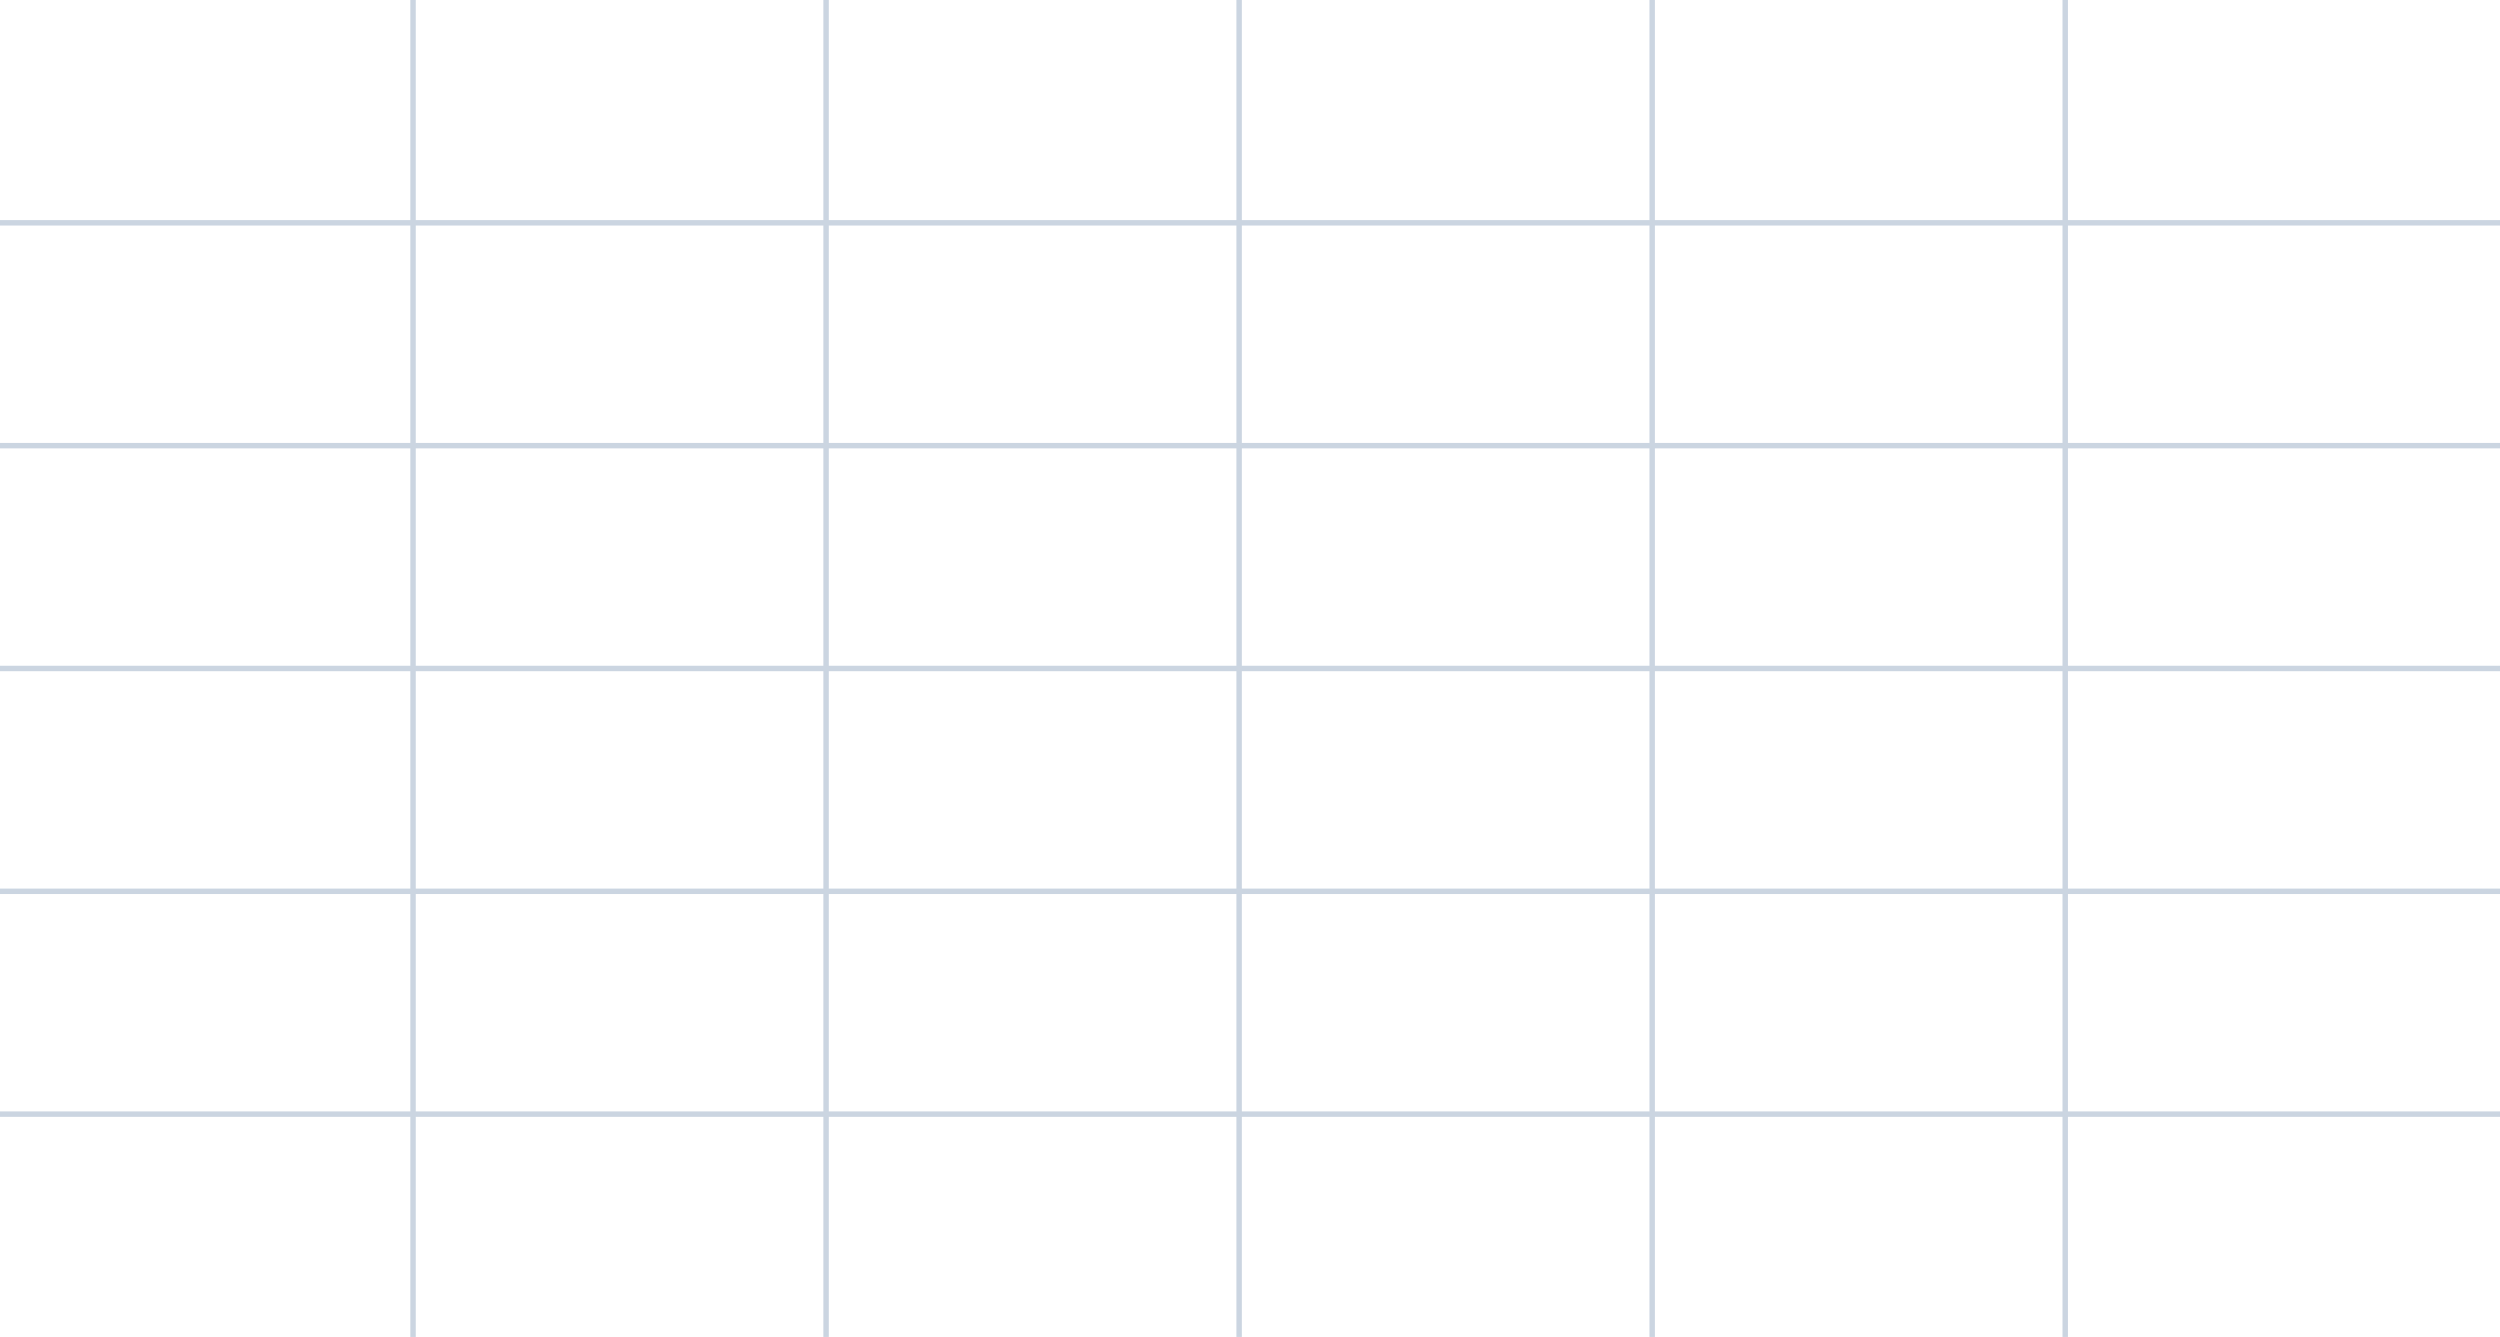
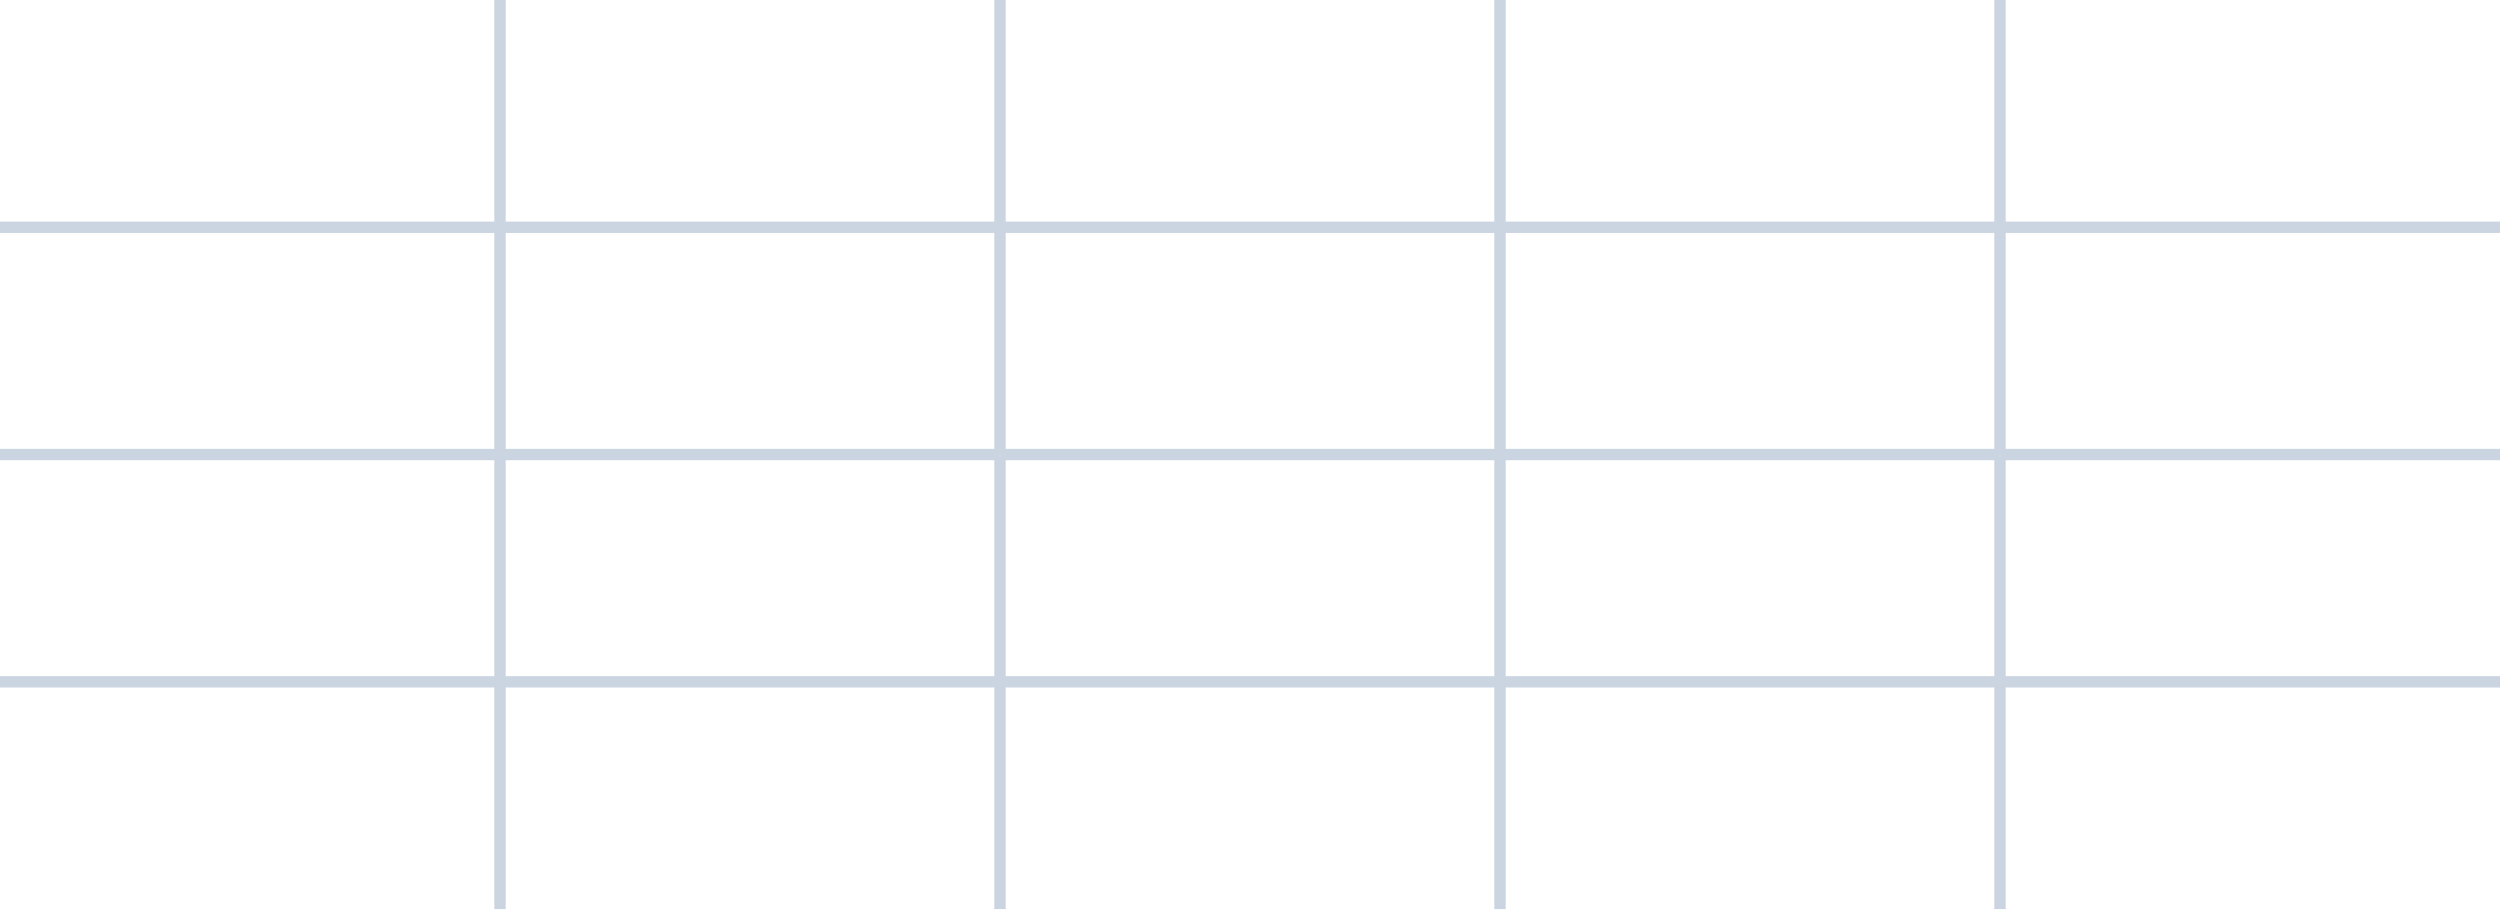
- <svg xmlns="http://www.w3.org/2000/svg" viewBox="0 0 460 246" role="img" aria-label="FROG waveform chart grid" data-frog-template="frog.realizations.default.waveform_chart.subobject.grid" data-frog-target-part="grid">
-   <g id="grid" data-frog-part="grid" data-frog-bind="scales.x[].grid.* scales.y[].grid.* style.grid.*">
-     <line x1="0" y1="41" x2="460" y2="41" stroke="#cbd5e1" stroke-width="1" />
-     <line x1="0" y1="82" x2="460" y2="82" stroke="#cbd5e1" stroke-width="1" />
-     <line x1="0" y1="123" x2="460" y2="123" stroke="#cbd5e1" stroke-width="1" />
-     <line x1="0" y1="164" x2="460" y2="164" stroke="#cbd5e1" stroke-width="1" />
-     <line x1="0" y1="205" x2="460" y2="205" stroke="#cbd5e1" stroke-width="1" />
-     <line x1="76" y1="0" x2="76" y2="246" stroke="#cbd5e1" stroke-width="1" />
-     <line x1="152" y1="0" x2="152" y2="246" stroke="#cbd5e1" stroke-width="1" />
-     <line x1="228" y1="0" x2="228" y2="246" stroke="#cbd5e1" stroke-width="1" />
-     <line x1="304" y1="0" x2="304" y2="246" stroke="#cbd5e1" stroke-width="1" />
-     <line x1="380" y1="0" x2="380" y2="246" stroke="#cbd5e1" stroke-width="1" />
+ <svg xmlns="http://www.w3.org/2000/svg" viewBox="0 0 220 80">
+   <g data-frog-part="grid">
+     <path d="M0 20 H220 M0 40 H220 M0 60 H220 M44 0 V80 M88 0 V80 M132 0 V80 M176 0 V80" stroke="#cbd5e1" />
  </g>
</svg>
